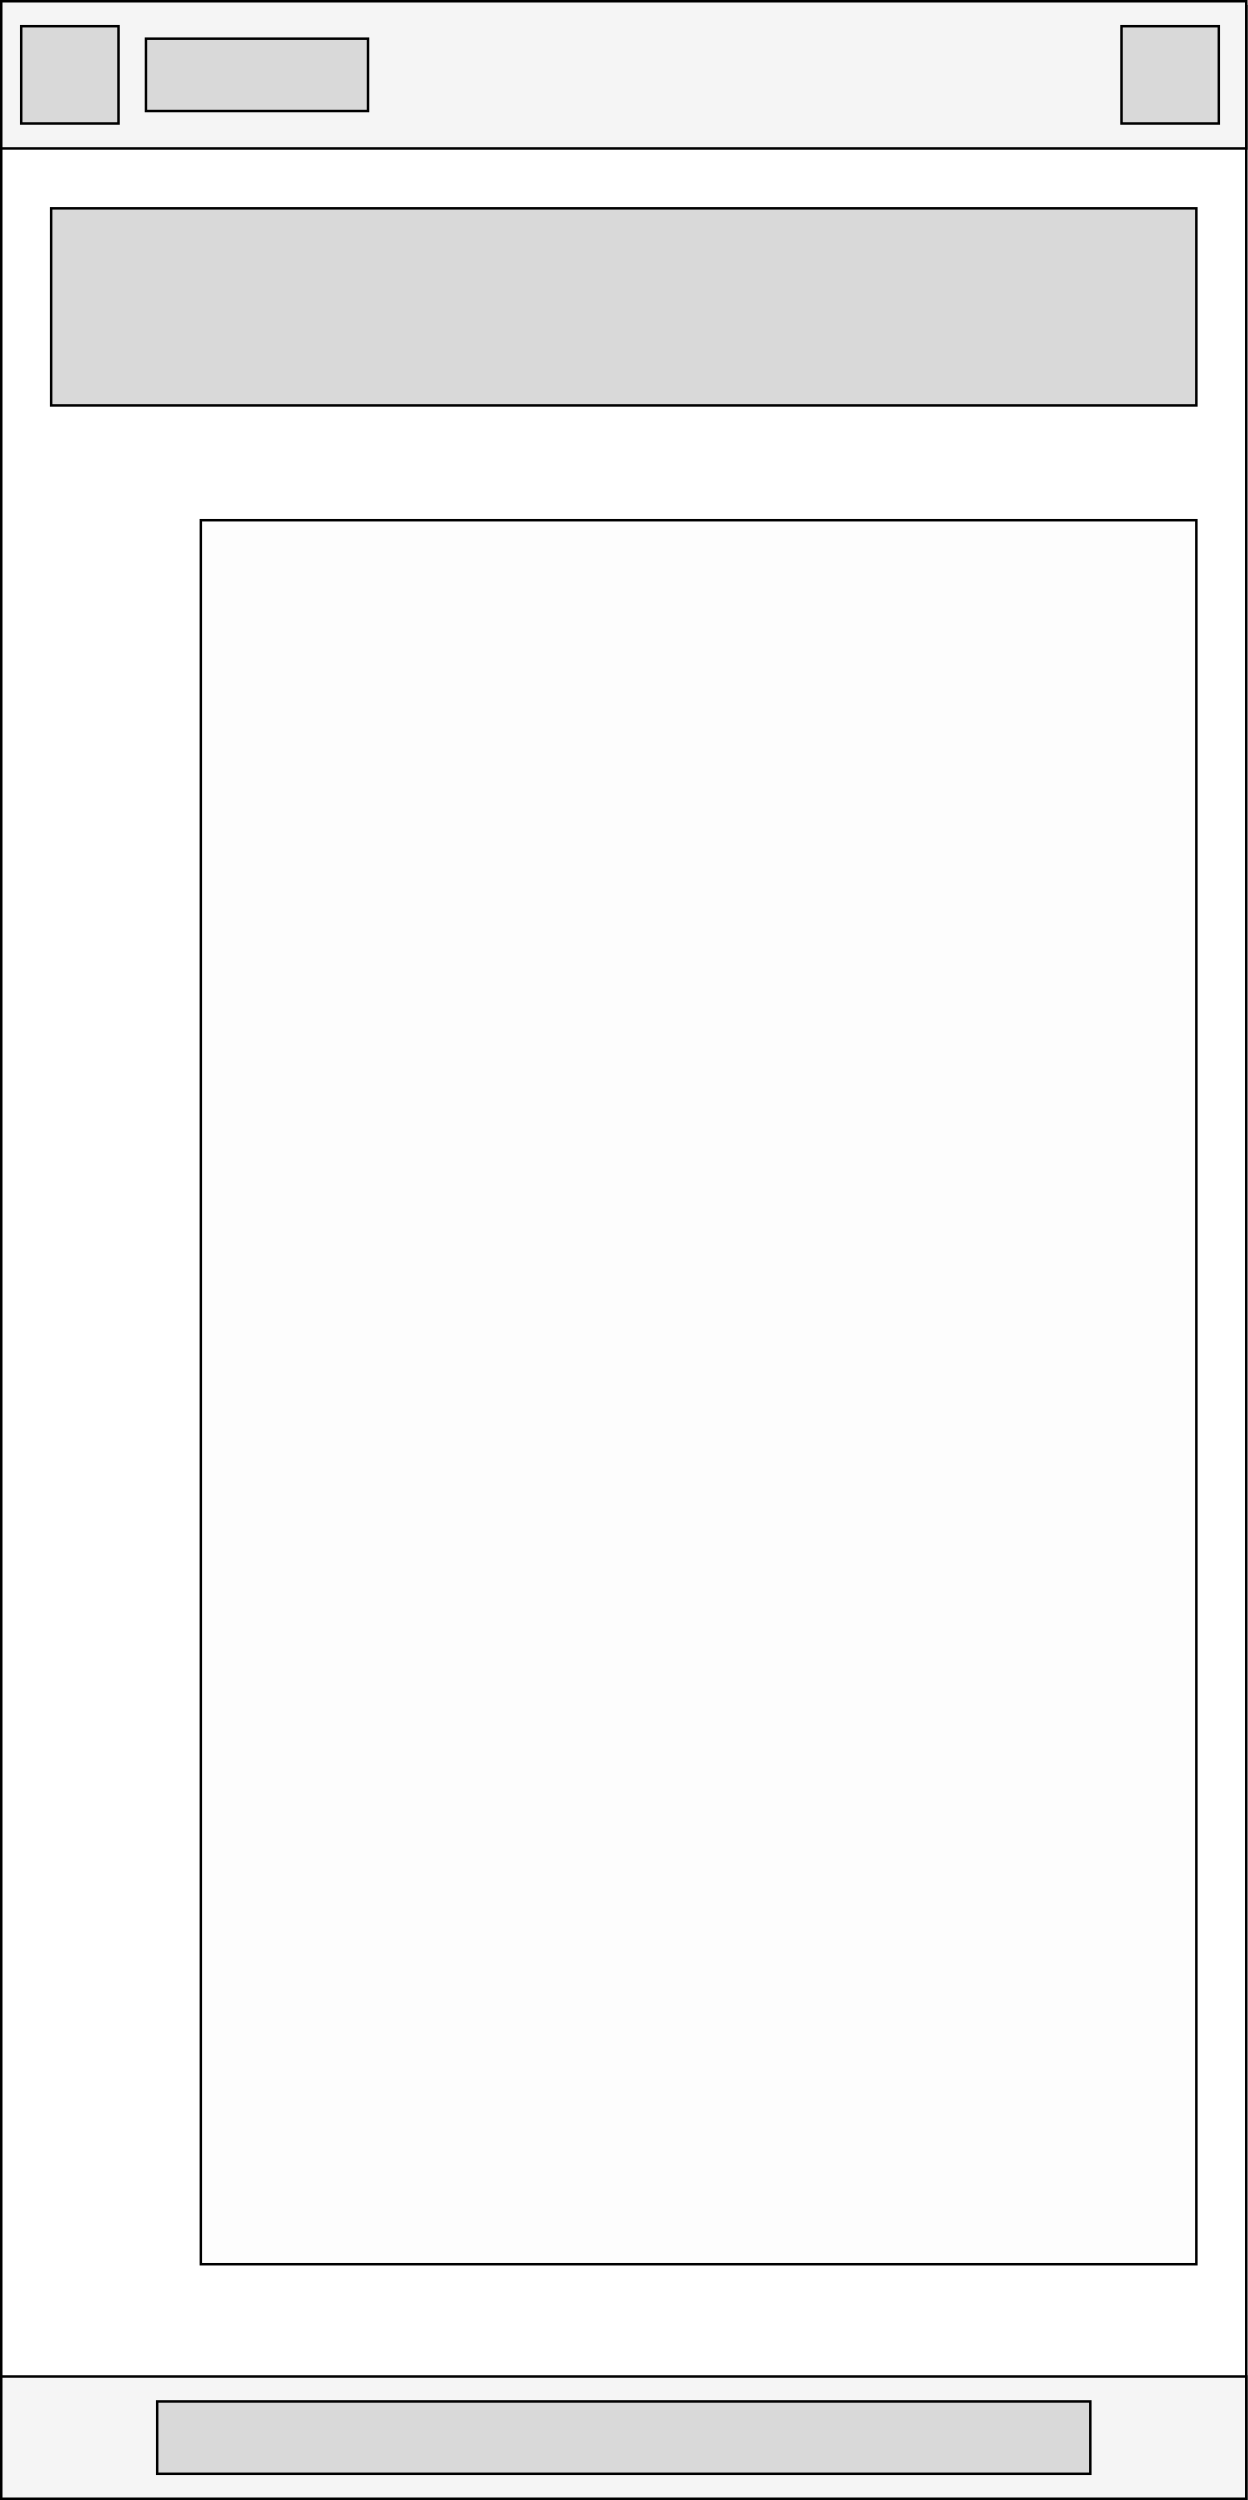
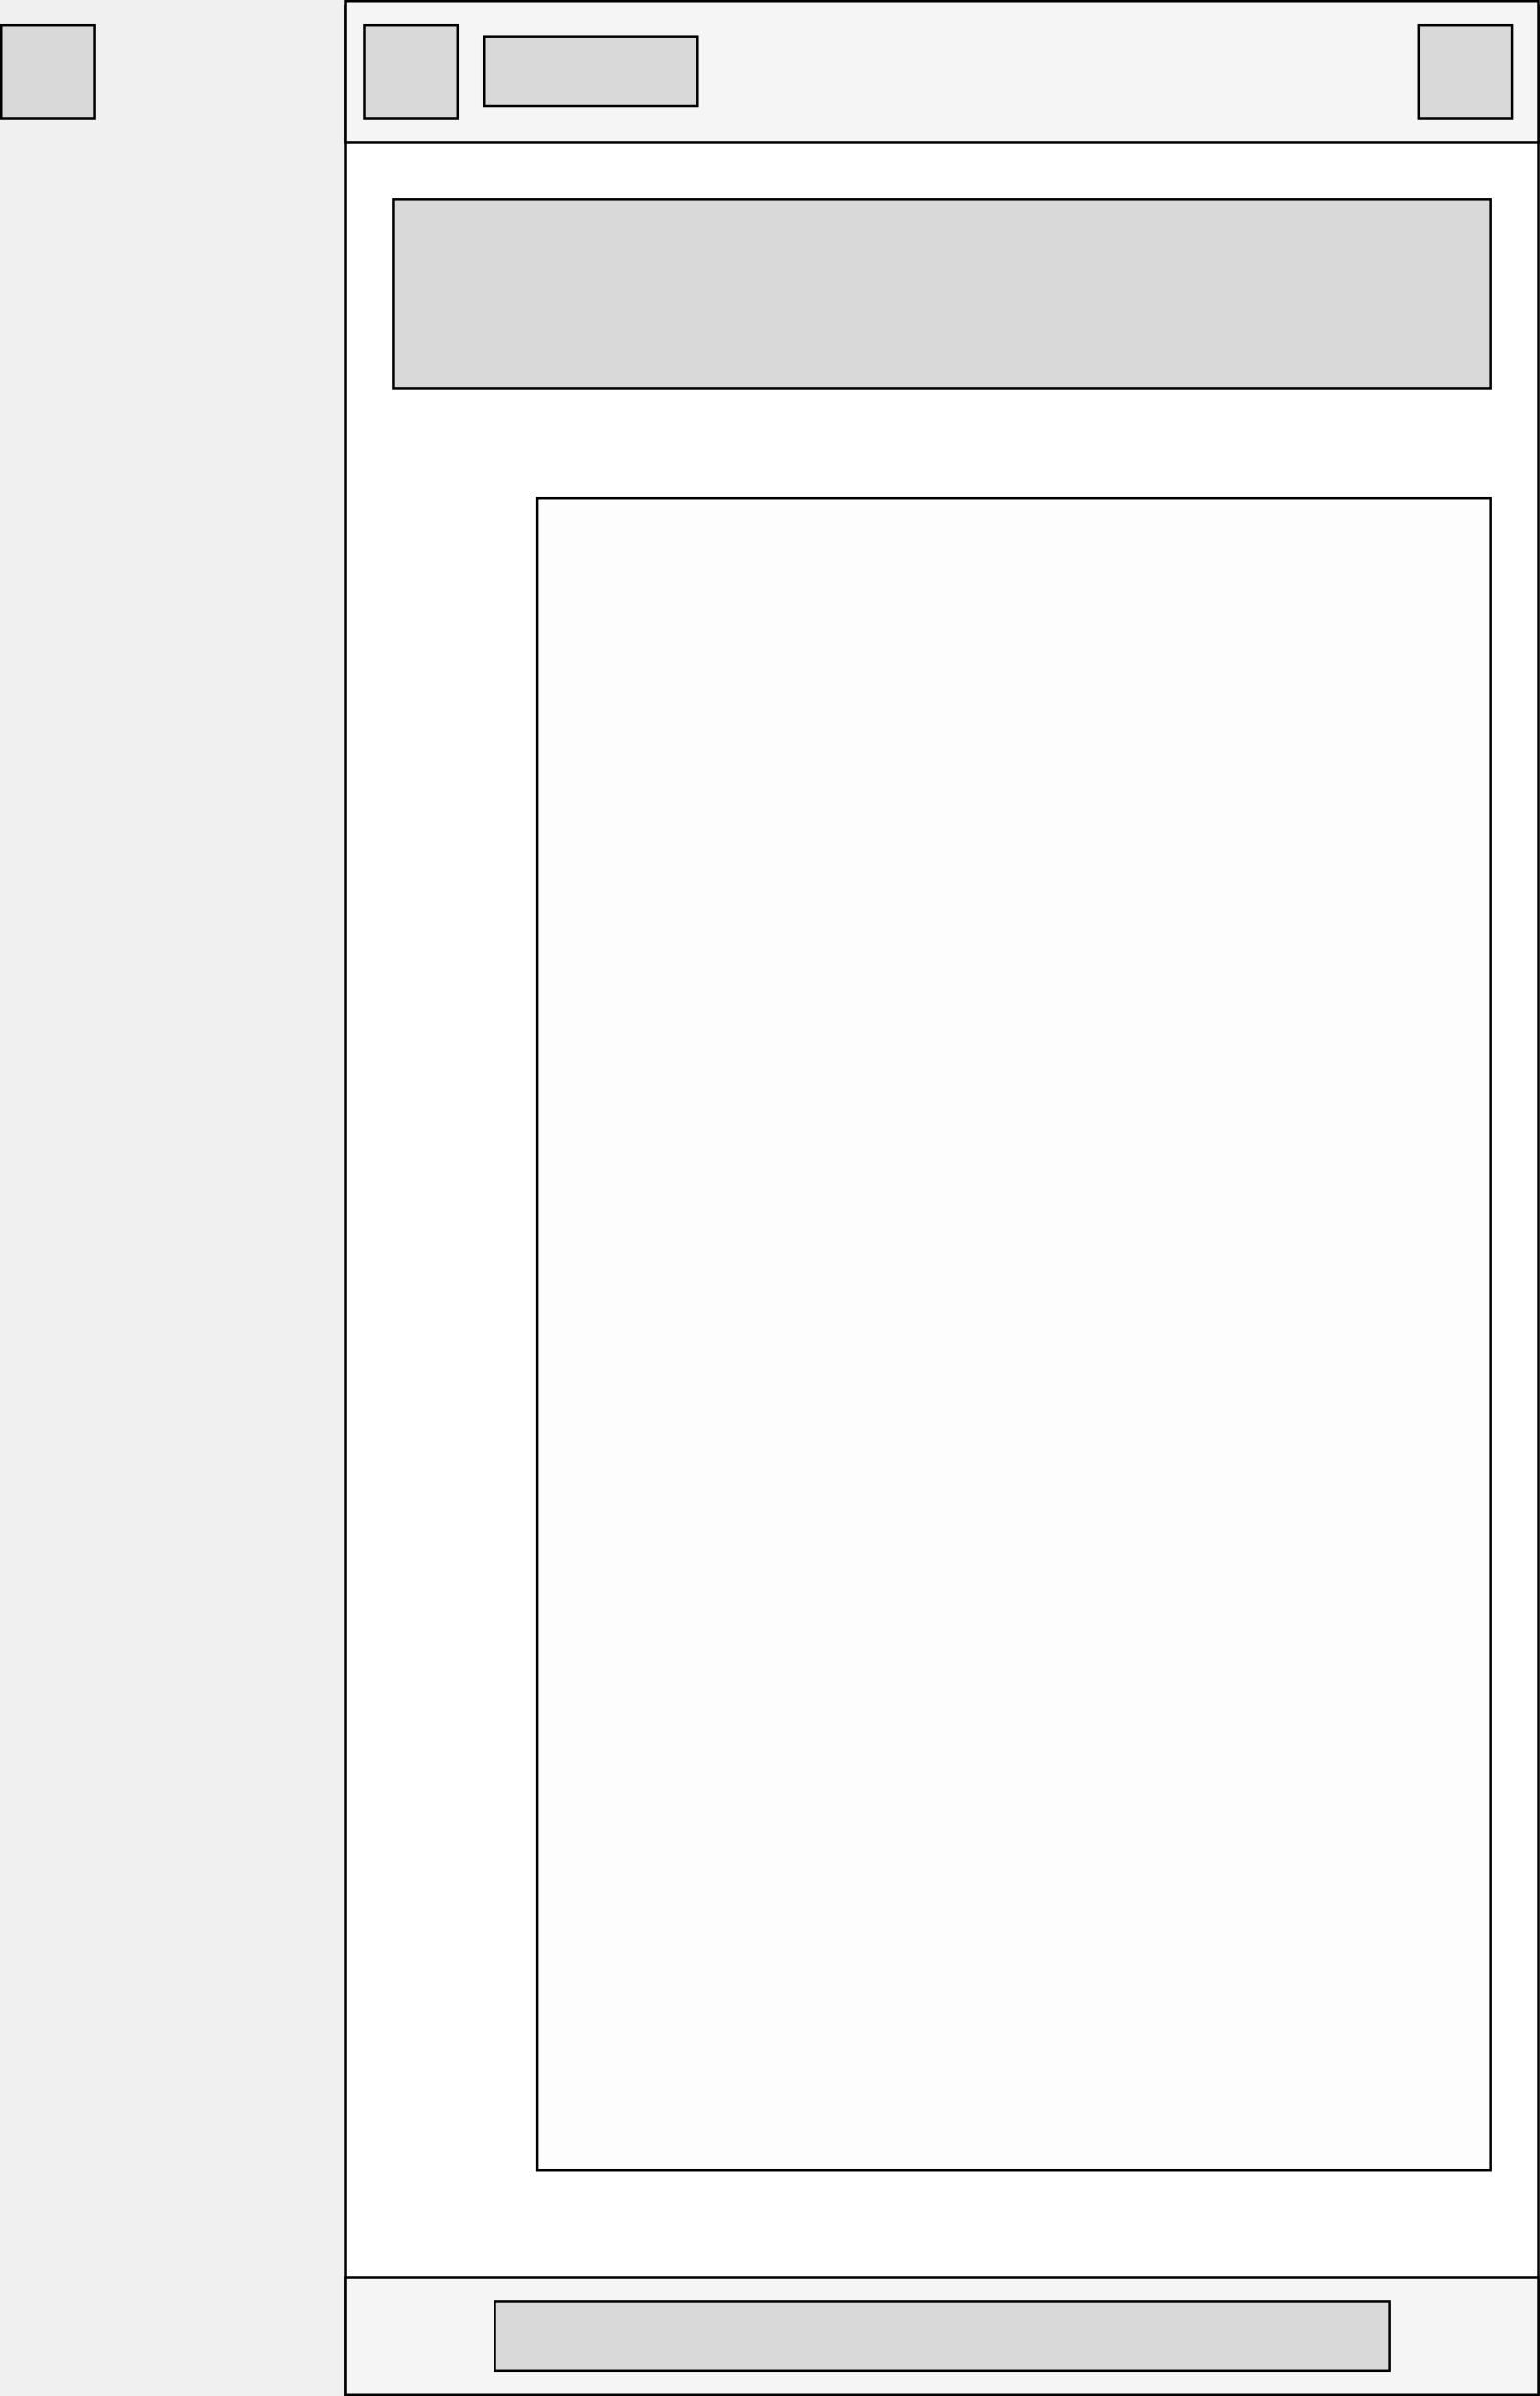
- <svg xmlns="http://www.w3.org/2000/svg" width="500" height="1002" viewBox="0 0 500 1002" fill="none">
-   <rect x="0.5" y="2.5" width="499" height="999" fill="white" stroke="black" />
-   <rect x="0.5" y="952.5" width="499" height="49" fill="#F5F5F5" stroke="black" />
-   <rect x="63" y="962.5" width="374" height="29" fill="#D9D9D9" stroke="black" />
-   <rect x="0.5" y="0.5" width="499" height="59" fill="#F5F5F5" stroke="black" />
-   <rect x="58.5" y="15.5" width="89" height="29" fill="#D9D9D9" stroke="black" />
-   <rect x="8.5" y="10.5" width="39" height="39" fill="#D9D9D9" stroke="black" />
-   <rect x="449.5" y="10.5" width="39" height="39" fill="#D9D9D9" stroke="black" />
-   <rect x="80.5" y="208.5" width="399" height="699" fill="#FDFDFD" stroke="black" />
-   <rect x="20.5" y="83.5" width="459" height="79" fill="#D9D9D9" stroke="black" />
+ <svg xmlns="http://www.w3.org/2000/svg" width="644" height="1002" viewBox="0 0 644 1002" fill="none">
+   <rect x="144.5" y="2.5" width="499" height="999" fill="white" stroke="black" />
+   <rect x="144.5" y="952.5" width="499" height="49" fill="#F5F5F5" stroke="black" />
+   <rect x="207" y="962.5" width="374" height="29" fill="#D9D9D9" stroke="black" />
+   <rect x="144.5" y="0.5" width="499" height="59" fill="#F5F5F5" stroke="black" />
+   <rect x="202.5" y="15.5" width="89" height="29" fill="#D9D9D9" stroke="black" />
+   <rect x="152.5" y="10.5" width="39" height="39" fill="#D9D9D9" stroke="black" />
+   <rect x="593.5" y="10.5" width="39" height="39" fill="#D9D9D9" stroke="black" />
+   <rect x="0.5" y="10.5" width="39" height="39" fill="#D9D9D9" stroke="black" />
+   <rect x="224.5" y="208.5" width="399" height="699" fill="#FDFDFD" stroke="black" />
+   <rect x="164.5" y="83.5" width="459" height="79" fill="#D9D9D9" stroke="black" />
</svg>
